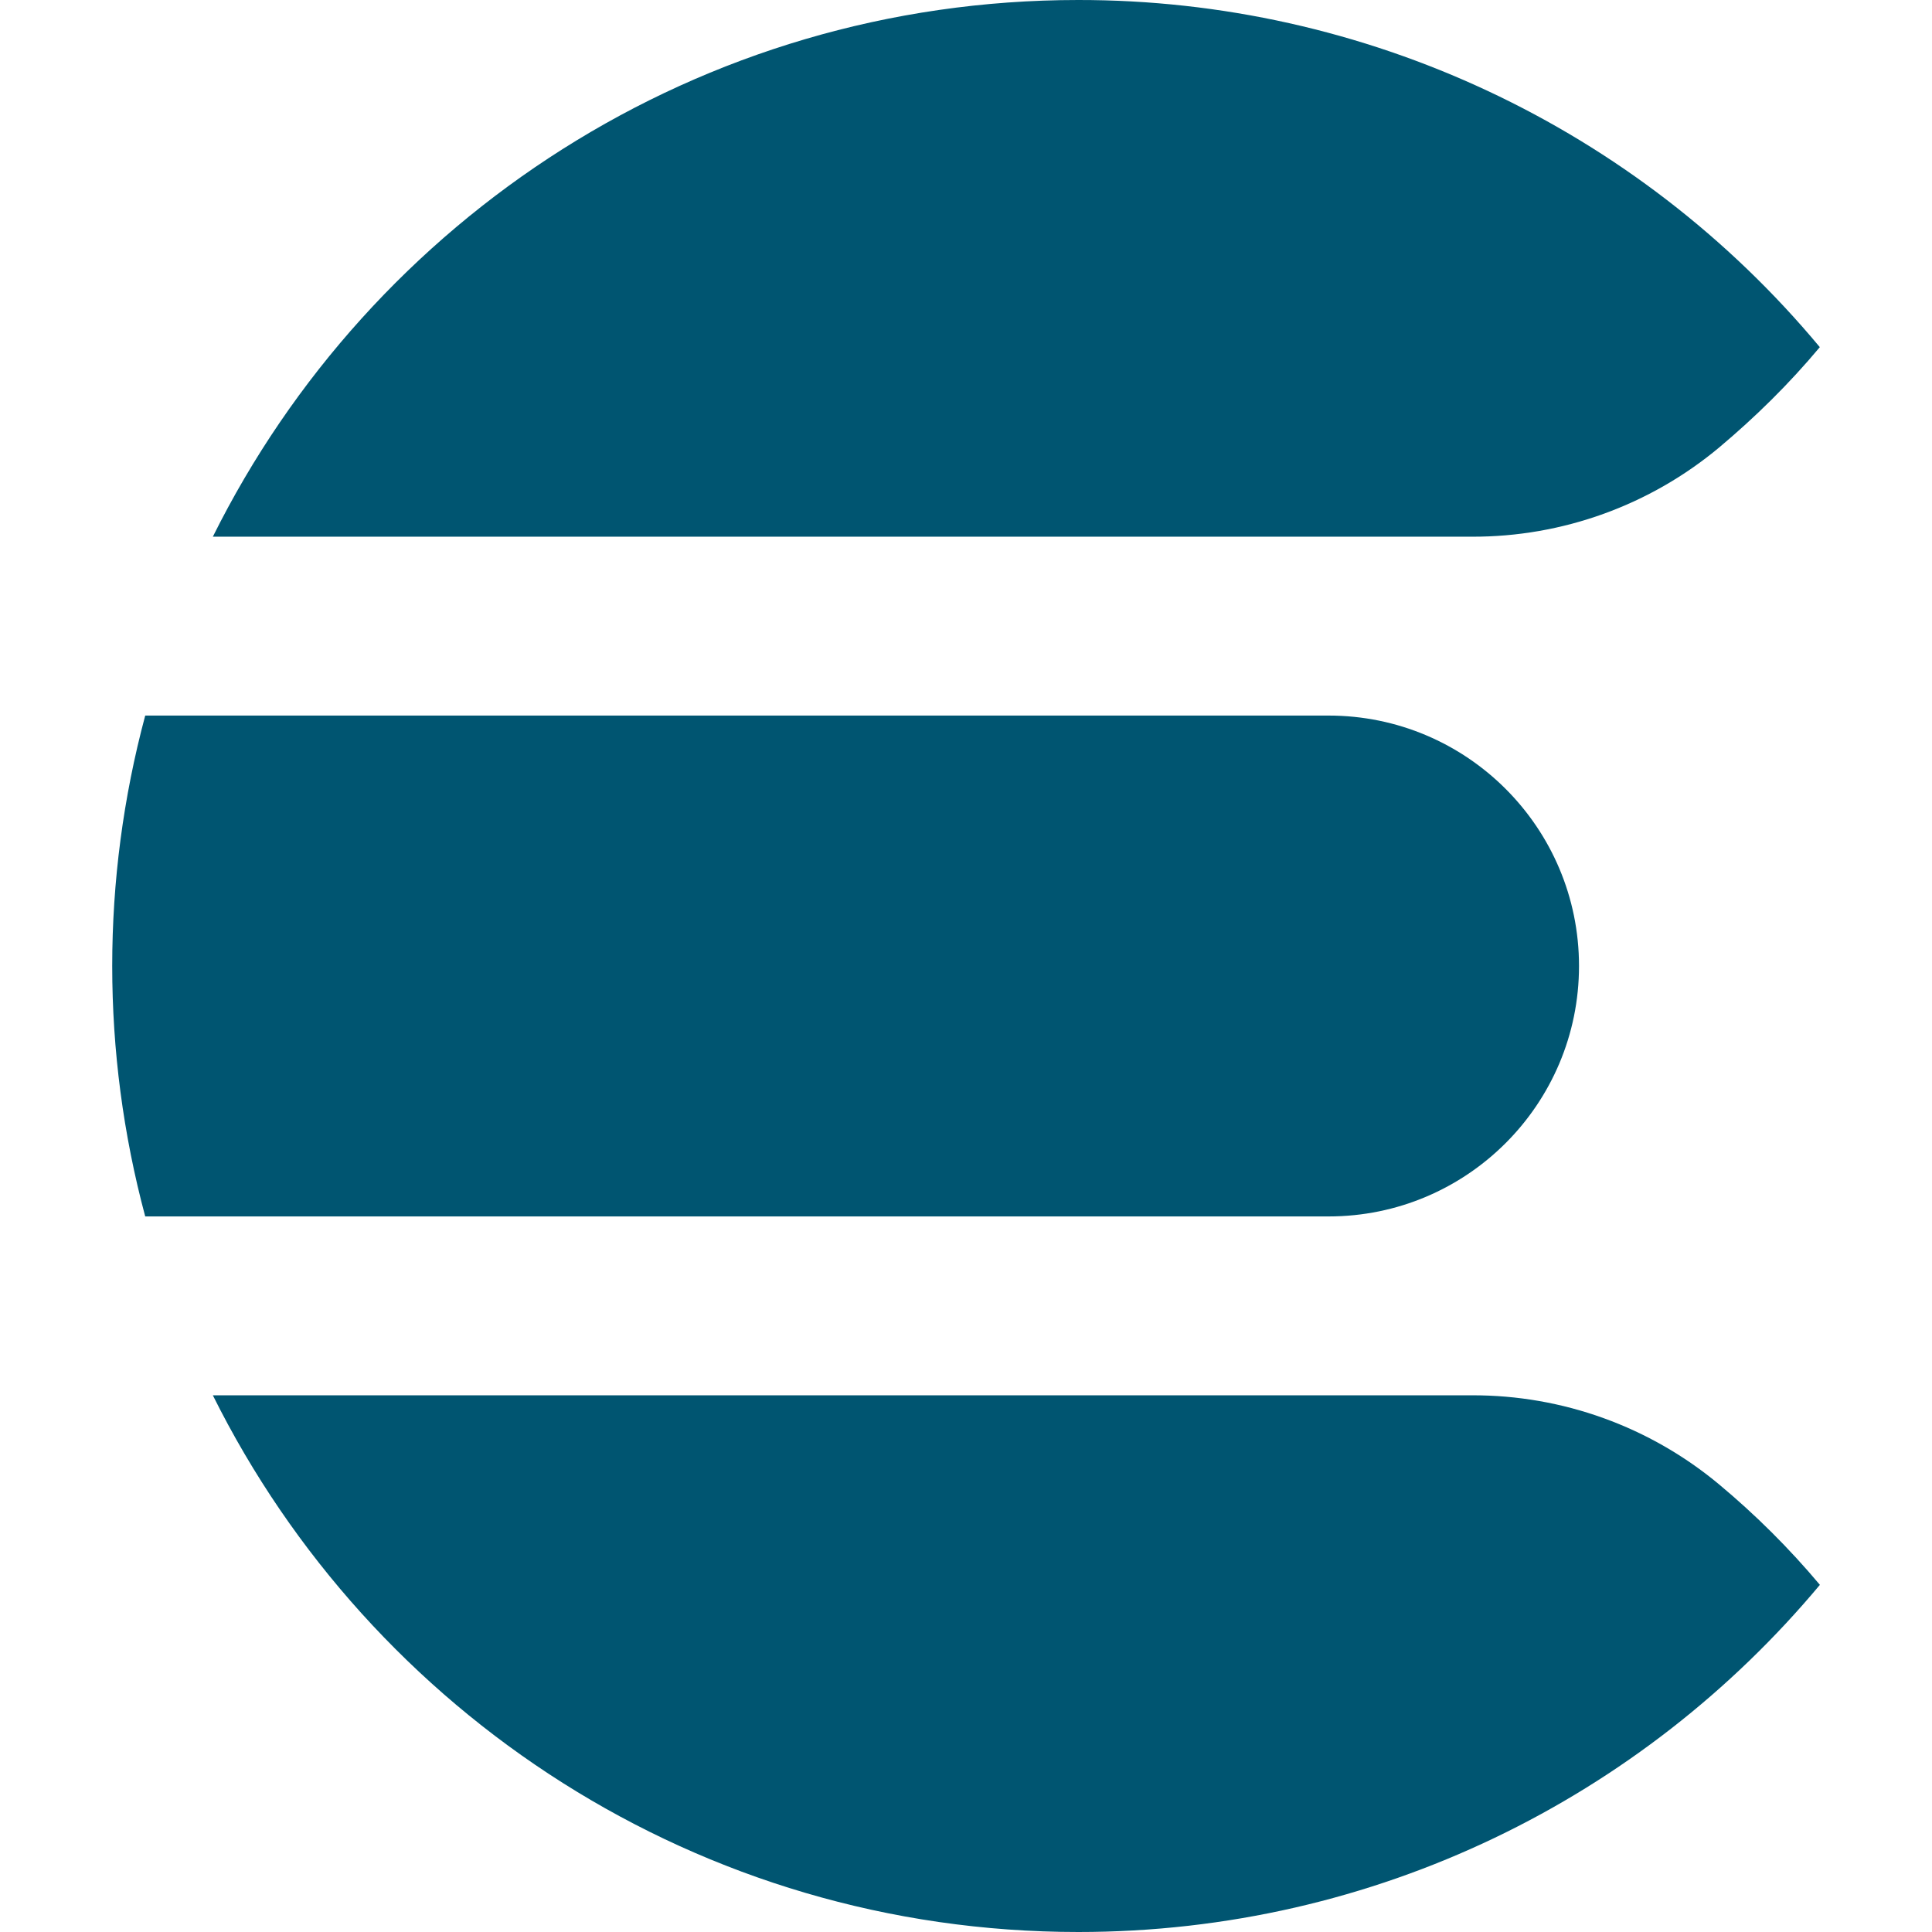
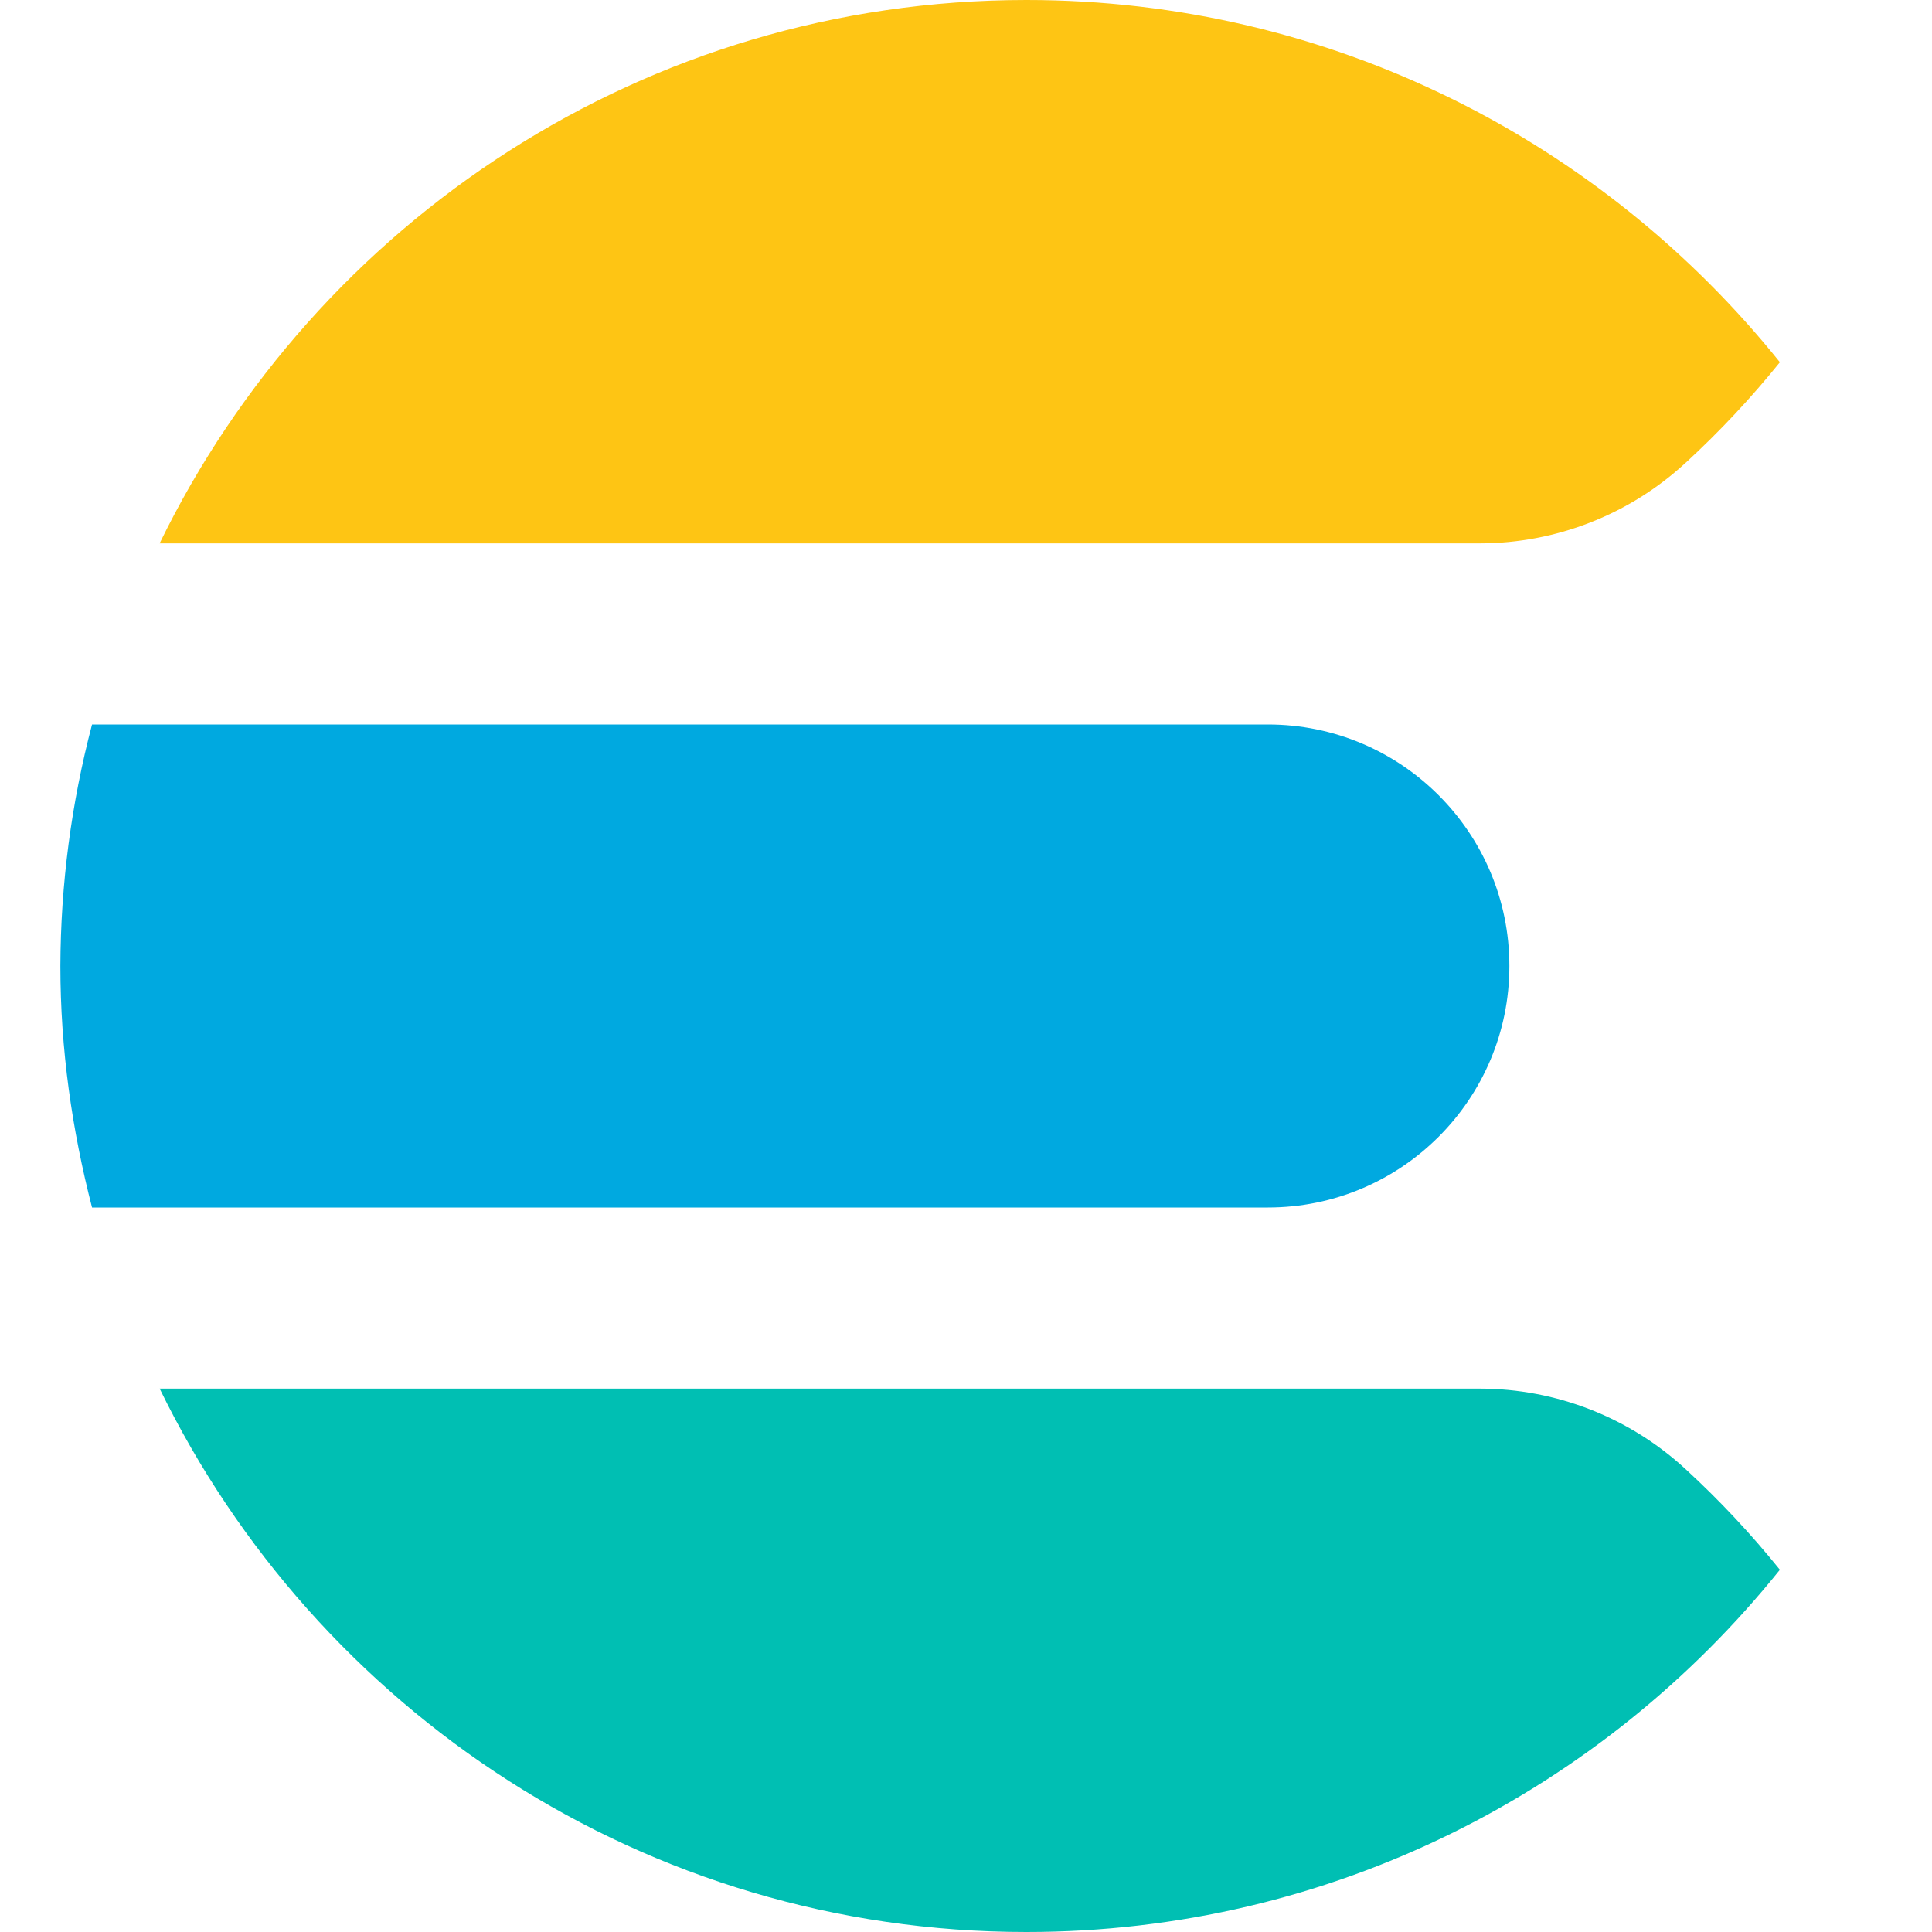
- <svg xmlns="http://www.w3.org/2000/svg" fill="#005571" role="img" viewBox="0 0 24 24">
-   <path d="M13.394 0C8.683 0 4.609 2.716 2.644 6.667h15.641a4.77 4.77 0 0 0 3.073-1.11c.446-.375.864-.785 1.247-1.243l.001-.002A11.974 11.974 0 0 0 13.394 0zM1.804 8.889a12.009 12.009 0 0 0 0 6.222h14.7a3.111 3.111 0 1 0 0-6.222zm.84 8.444C4.61 21.283 8.684 24 13.395 24c3.701 0 7.011-1.677 9.212-4.312l-.001-.002a9.958 9.958 0 0 0-1.247-1.243 4.77 4.77 0 0 0-3.073-1.11z" />
+ <svg xmlns="http://www.w3.org/2000/svg" viewBox="0 0 128 128">
+   <path fill="#00A9E0" d="M4 64c0 5.535.777 10.879 2.098 16H84c8.836 0 16-7.164 16-16s-7.164-16-16-16H6.098A63.738 63.738 0 0 0 4 64" />
+   <path fill="#FEC514" d="M111.695 30.648A61.485 61.485 0 0 0 117.922 24C106.188 9.379 88.199 0 68 0 42.715 0 20.957 14.71 10.574 36H98.04a20.123 20.123 0 0 0 13.652-5.352" />
+   <path fill="#00BFB3" d="M98.04 92H10.577C20.961 113.29 42.715 128 68 128c20.2 0 38.188-9.383 49.922-24a61.1 61.1 0 0 0-6.227-6.648A20.133 20.133 0 0 0 98.04 92" />
</svg>
